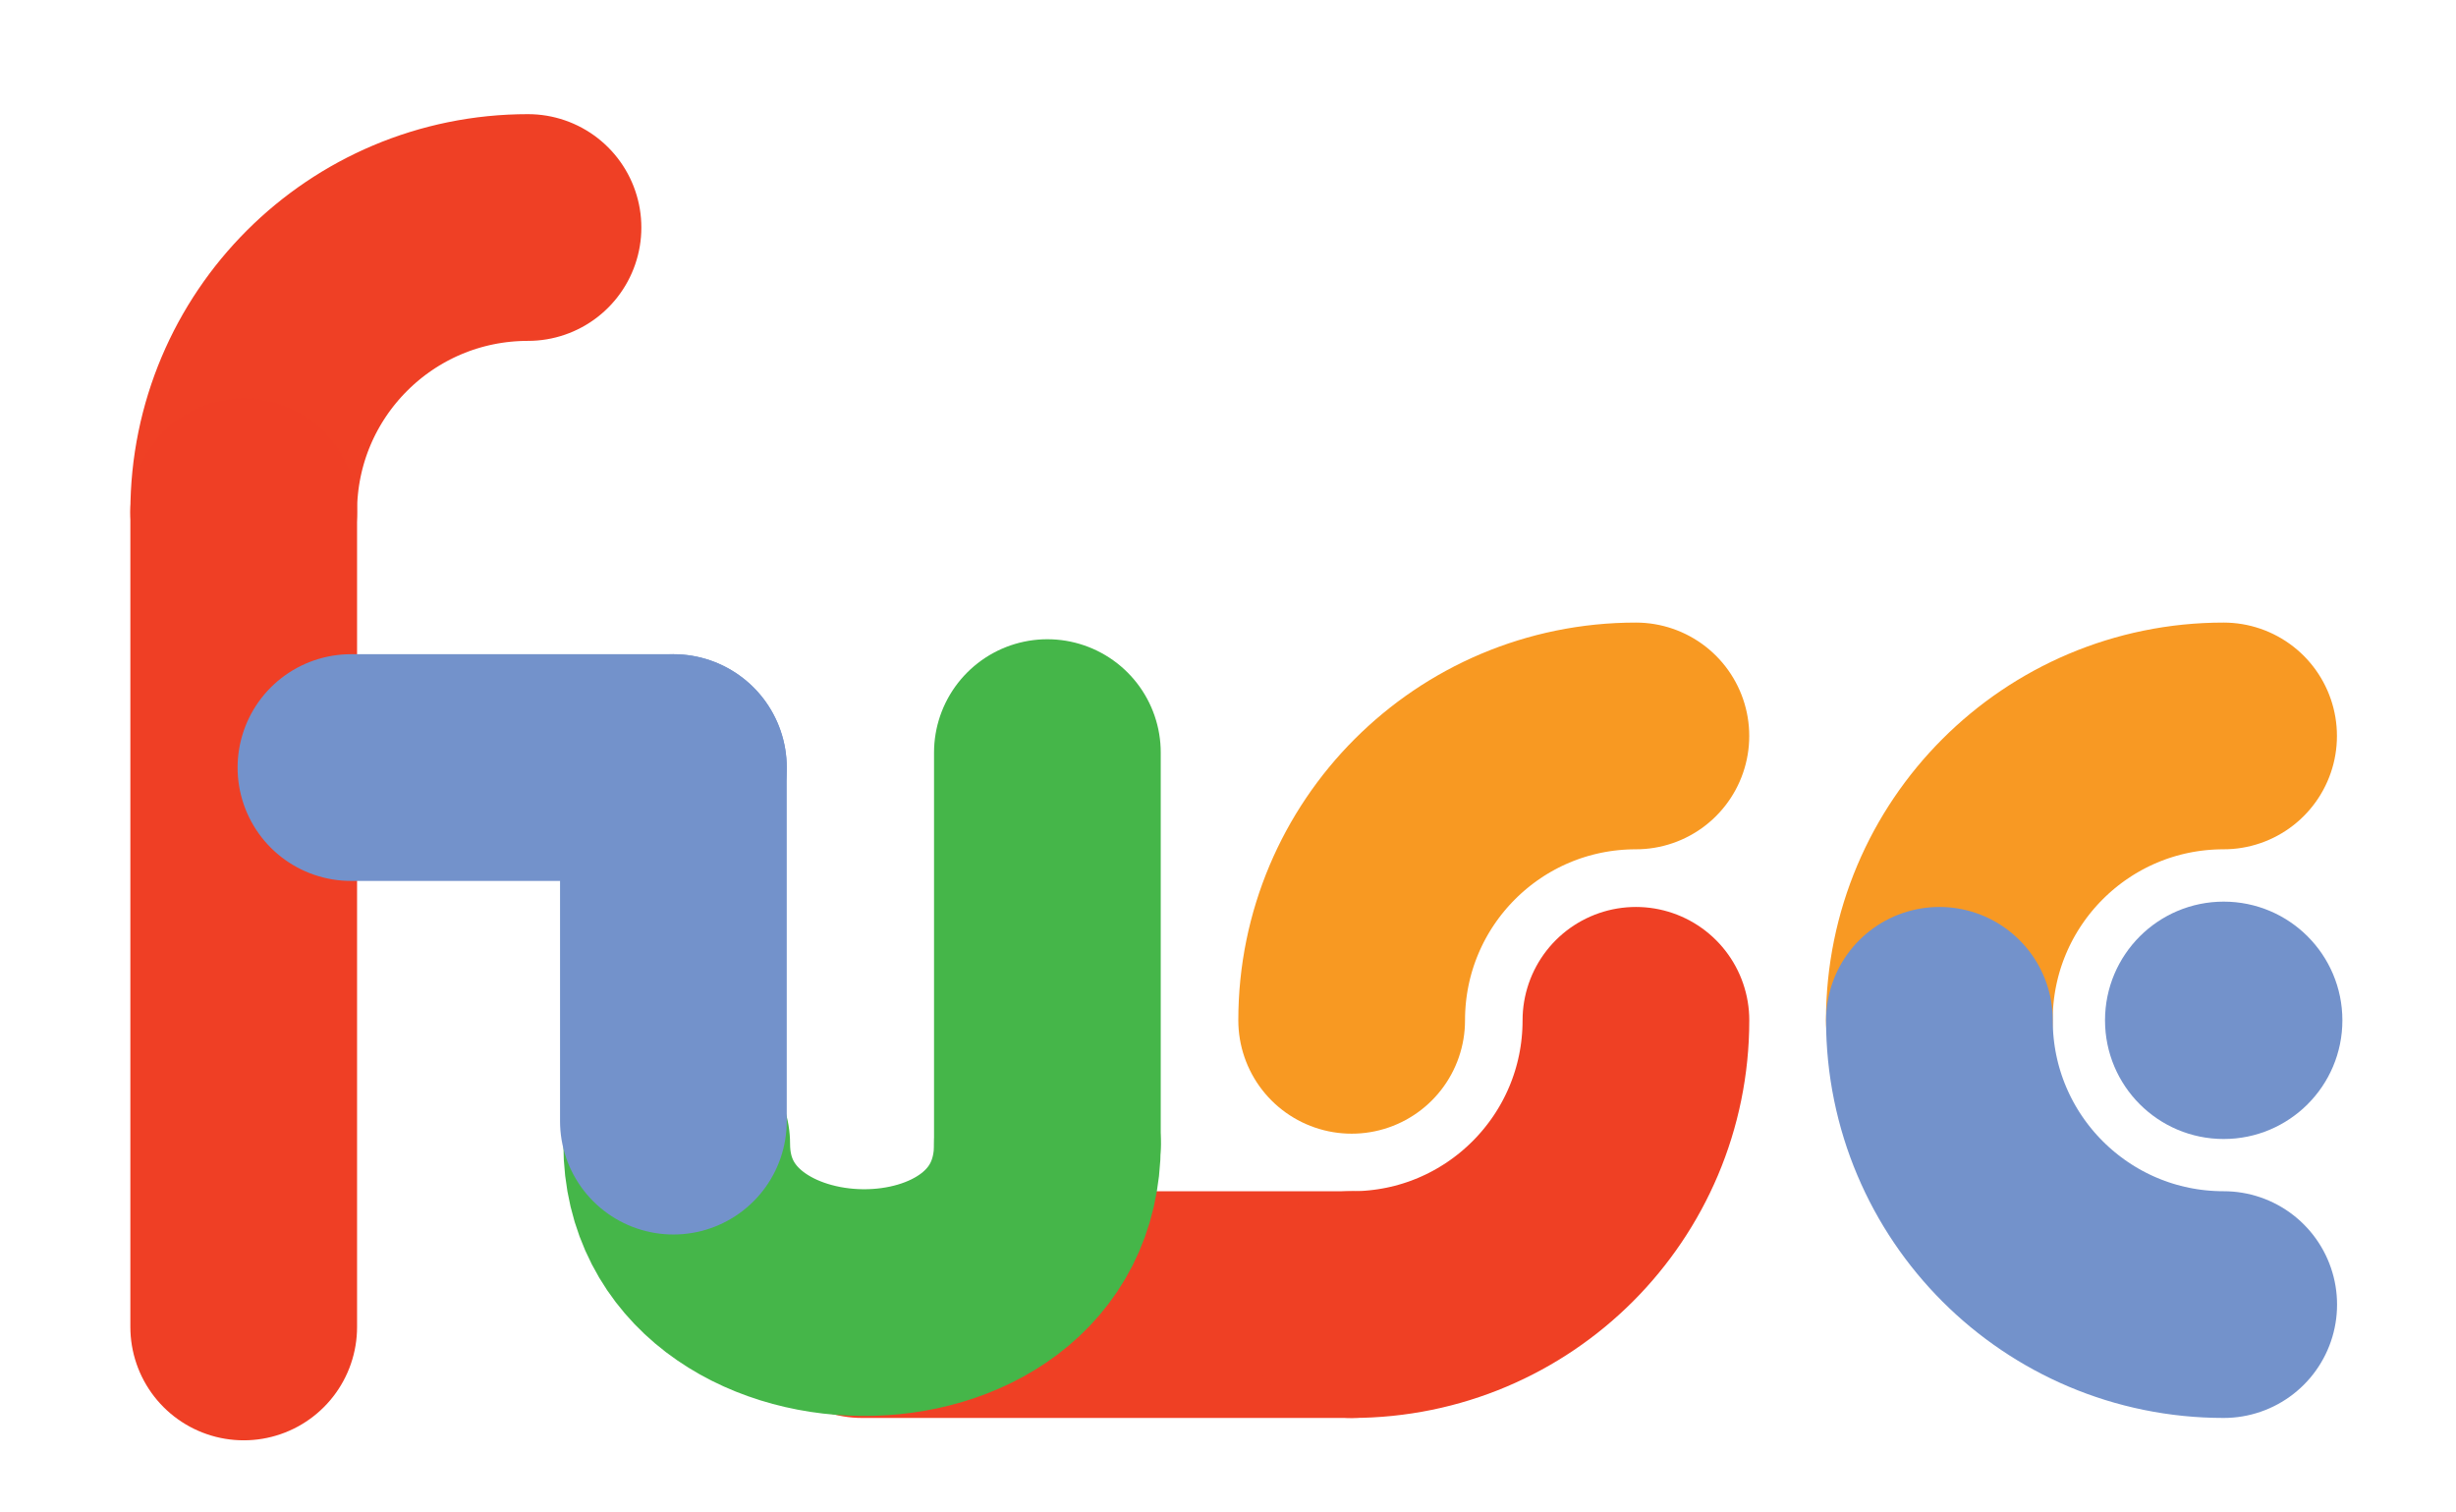
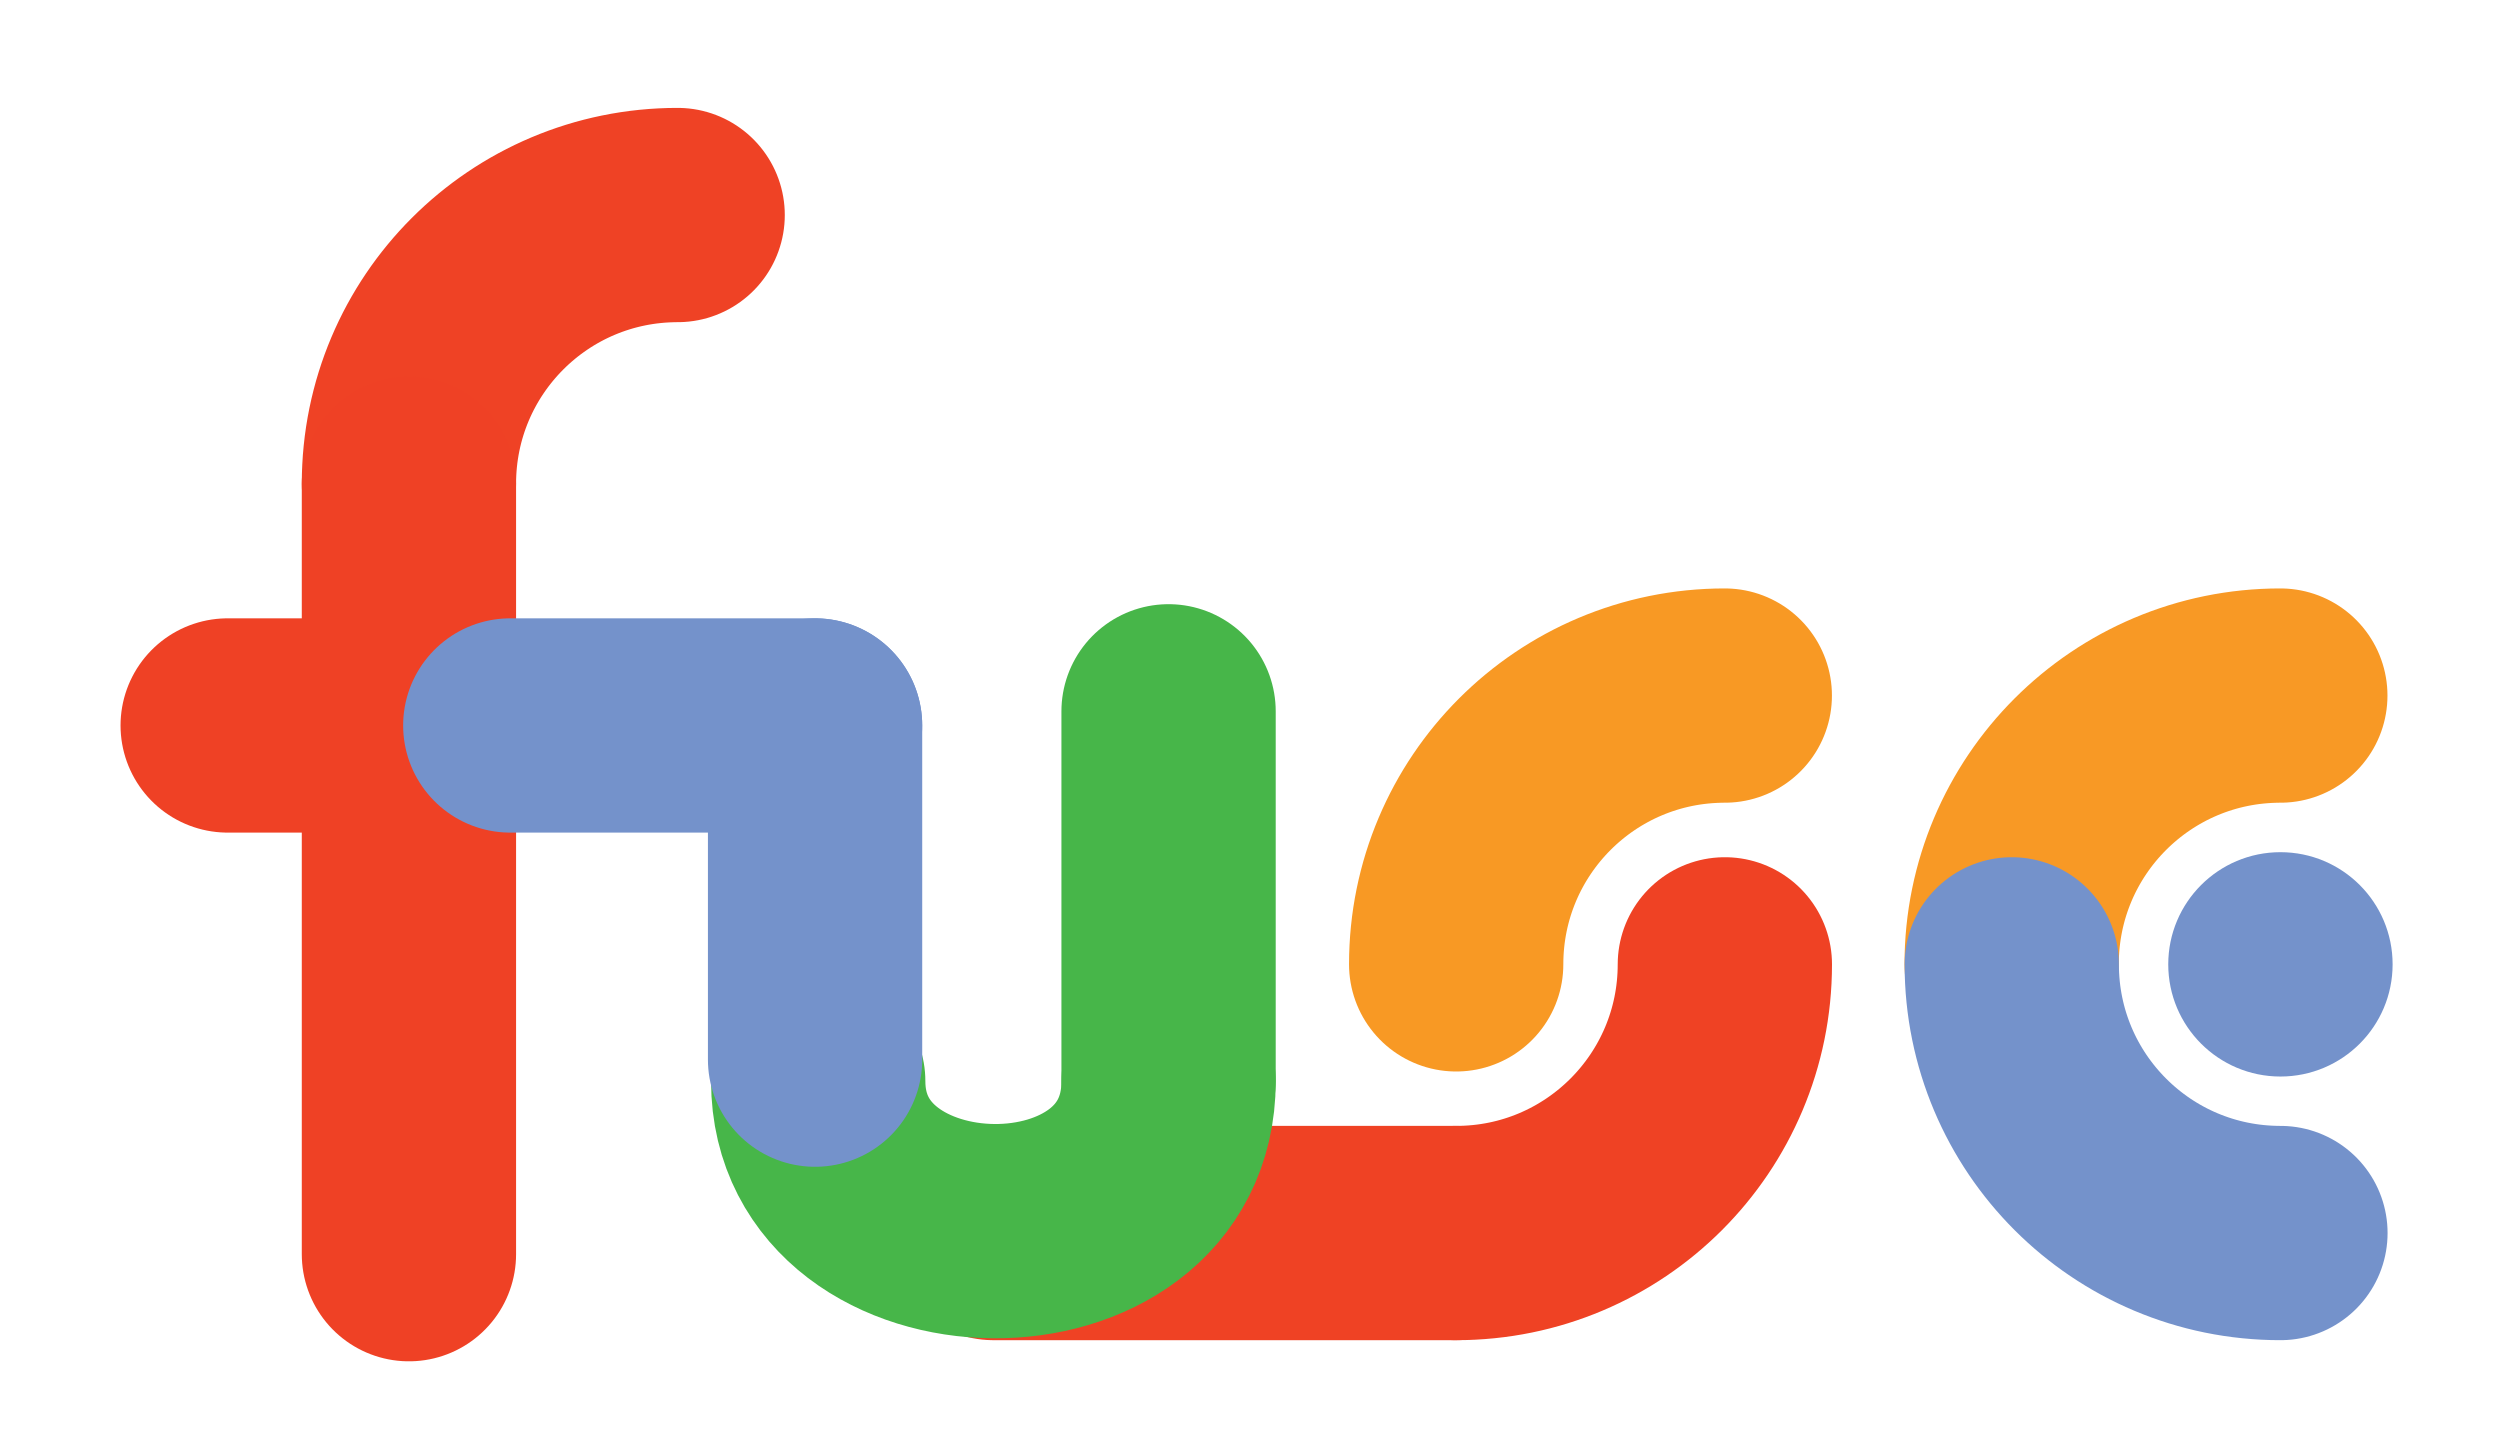
- <svg xmlns="http://www.w3.org/2000/svg" version="1.1" id="Layer_1" x="0px" y="0px" width="65px" height="40px" viewBox="0 0 65 40" enable-background="new 0 0 65 40" xml:space="preserve">
-   <line fill="none" stroke="#45B649" stroke-width="6" stroke-linecap="round" x1="27.72" y1="30.273" x2="27.72" y2="19.917" />
-   <path fill="none" stroke="#EF4025" stroke-width="6" stroke-linecap="round" d="M6.45,13.545c0-4.159,3.365-7.524,7.524-7.524" />
-   <line fill="none" stroke="#EF4024" stroke-width="6" stroke-linecap="round" x1="22.814" y1="34.525" x2="35.773" y2="34.525" />
-   <line fill="none" stroke="#EF3F25" stroke-width="6" stroke-linecap="round" x1="6.45" y1="13.545" x2="6.45" y2="35.117" />
-   <path fill="none" stroke="#45B649" stroke-width="6" stroke-linecap="round" d="M17.91,30.273c0,5.511,9.81,5.687,9.811,0" />
-   <line fill="none" stroke="#7392CB" stroke-width="6" stroke-linecap="round" x1="17.822" y1="29.67" x2="17.822" y2="20.313" />
-   <path fill="none" stroke="#F89922" stroke-width="6" stroke-linecap="round" d="M35.773,27.002c0-4.16,3.363-7.526,7.522-7.526" />
-   <path fill="none" stroke="#EF4024" stroke-width="6" stroke-linecap="round" d="M43.296,27.002c0,4.156-3.364,7.523-7.522,7.523" />
-   <path fill="none" stroke="#F89923" stroke-width="6" stroke-linecap="round" d="M51.326,27.002c0-4.16,3.365-7.526,7.523-7.526" />
-   <path fill="none" stroke="#7392CB" stroke-width="6" stroke-linecap="round" d="M58.852,34.525c-4.16,0-7.524-3.365-7.524-7.523" />
-   <line fill="none" stroke="#7392CB" stroke-width="6" stroke-linecap="round" x1="9.288" y1="20.313" x2="17.822" y2="20.313" />
-   <circle fill="#7392CB" stroke="#7392CB" stroke-width="2" stroke-linecap="round" cx="58.852" cy="27.002" r="2.141" />
+ <svg xmlns="http://www.w3.org/2000/svg" version="1.1" id="Layer_1" x="0px" y="0px" width="70px" height="40px" viewBox="0 0 70 40" enable-background="new 0 0 70 40" xml:space="preserve">
+   <line fill="none" stroke="#EF4125" stroke-width="6" stroke-linecap="round" x1="6.375" y1="20.313" x2="10.375" y2="20.313" />
+   <line fill="none" stroke="#47B649" stroke-width="6" stroke-linecap="round" x1="32.72" y1="30.273" x2="32.72" y2="19.917" />
+   <path fill="none" stroke="#EF4225" stroke-width="6" stroke-linecap="round" d="M11.45,13.545c0-4.159,3.365-7.524,7.524-7.524" />
+   <line fill="none" stroke="#EF4224" stroke-width="6" stroke-linecap="round" x1="27.814" y1="34.525" x2="40.773" y2="34.525" />
+   <line fill="none" stroke="#EF4125" stroke-width="6" stroke-linecap="round" x1="11.45" y1="13.545" x2="11.45" y2="35.117" />
+   <path fill="none" stroke="#47B649" stroke-width="6" stroke-linecap="round" d="M22.91,30.273c0,5.511,9.81,5.687,9.811,0" />
+   <line fill="none" stroke="#7492CB" stroke-width="6" stroke-linecap="round" x1="22.822" y1="29.67" x2="22.822" y2="20.313" />
+   <path fill="none" stroke="#F89924" stroke-width="6" stroke-linecap="round" d="M40.773,27.002c0-4.16,3.362-7.526,7.521-7.526" />
+   <path fill="none" stroke="#EF4224" stroke-width="6" stroke-linecap="round" d="M48.296,27.002c0,4.156-3.364,7.523-7.522,7.523" />
+   <path fill="none" stroke="#F89925" stroke-width="6" stroke-linecap="round" d="M56.326,27.002c0-4.16,3.365-7.526,7.523-7.526" />
+   <path fill="none" stroke="#7492CB" stroke-width="6" stroke-linecap="round" d="M63.852,34.525c-4.16,0-7.523-3.365-7.523-7.523" />
+   <line fill="none" stroke="#7492CB" stroke-width="6" stroke-linecap="round" x1="14.288" y1="20.313" x2="22.822" y2="20.313" />
+   <circle fill="#7492CB" stroke="#7492CB" stroke-width="2" stroke-linecap="round" cx="63.852" cy="27.002" r="2.141" />
</svg>
